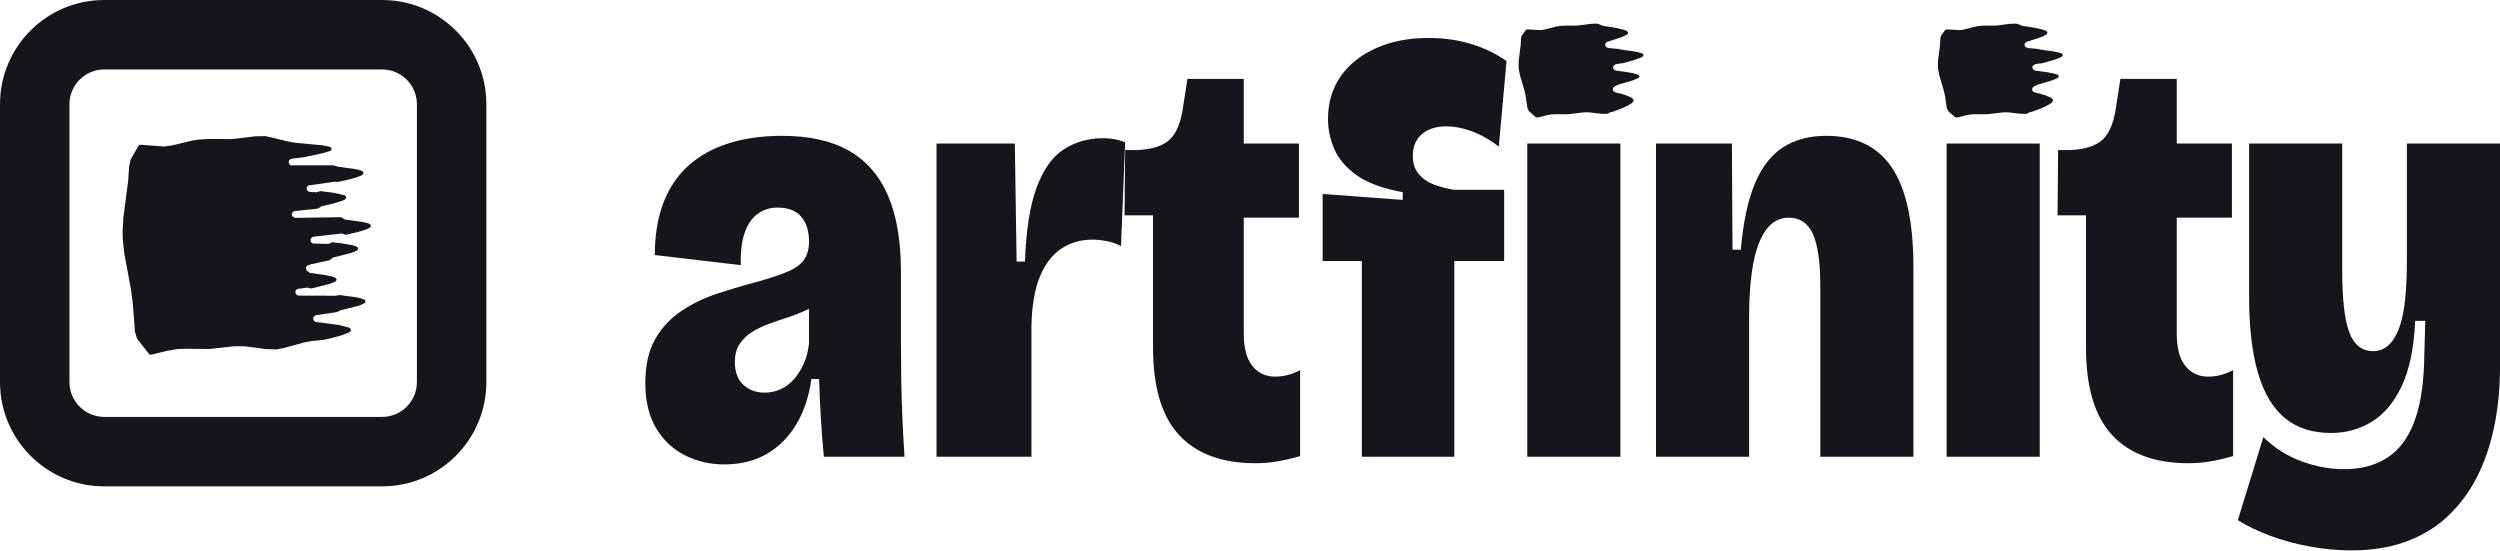
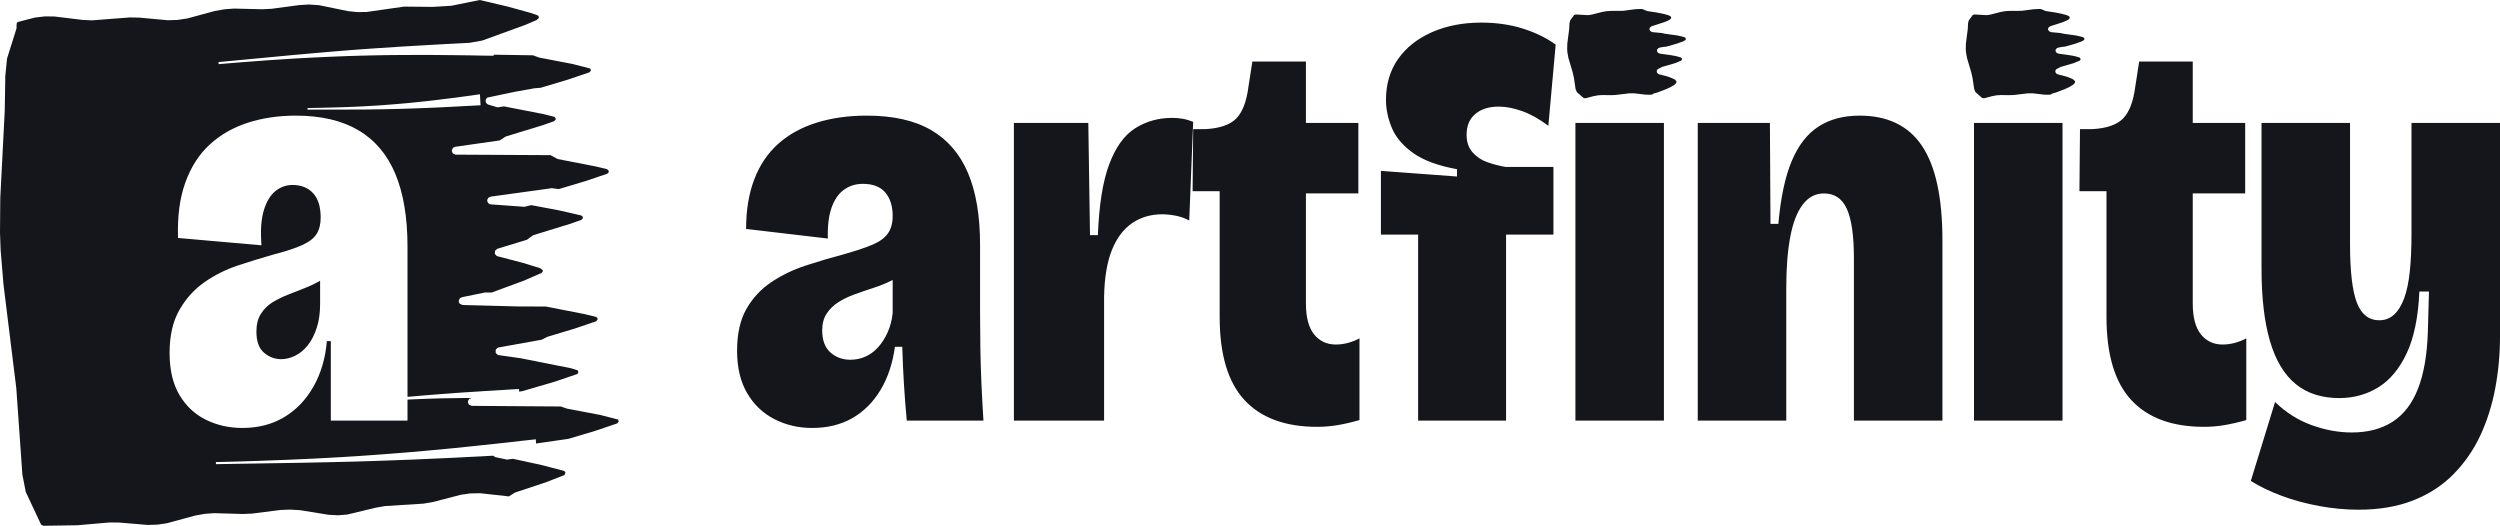
- <svg xmlns="http://www.w3.org/2000/svg" viewBox="0.00 -77.00 421.50 92.80">
-   <path fill="#15161b" d="M17.57 -77H64.43C74.13 -77 82 -69.13 82 -59.43V-12.57C82 -2.87 74.13 5 64.43 5H17.57C7.87 5 0 -2.87 0 -12.57V-59.43C0 -69.13 7.87 -77 17.57 -77ZM17.57 -65.29C14.34 -65.29 11.71 -62.66 11.71 -59.43V-12.57C11.71 -9.34 14.34 -6.71 17.57 -6.71H64.43C67.66 -6.71 70.29 -9.34 70.29 -12.57V-59.43C70.29 -62.66 67.66 -65.29 64.43 -65.29Z" />
-   <path fill="#15161b" d="M23.1 -19.9 22.75 -21.08 22.39 -25.85 22.07 -28.26 20.95 -34.29 20.7 -36.68 20.67 -37.91 20.8 -40.34 21.6 -46.44 21.77 -48.92 22.03 -50.11 23.41 -52.52 23.67 -52.6 27.67 -52.3 29 -52.48 32.34 -53.28 33.48 -53.47 35.16 -53.57 39.12 -53.55 43.07 -54.02 44.8 -54.05 48.8 -53.09 49.95 -52.91 54.32 -52.51 55.65 -52.24 55.89 -52.02 55.91 -51.81 55.74 -51.59 54.39 -51.16 51.2 -50.49 49.07 -50.22 48.78 -50.01 48.67 -49.69 48.76 -49.35 49.02 -49.13 56.27 -49.12 56.92 -48.91 60.08 -48.46 60.96 -48.22 61.23 -48.01 61.25 -47.68 61 -47.45 60.14 -47.11 58.77 -46.73 57.01 -46.33 56.39 -46.36 51.97 -45.73 51.74 -45.48 51.69 -45.15 51.83 -44.84 52.12 -44.66 53.4 -44.58 54.01 -44.78 56.23 -44.5 58.1 -44.07 58.32 -43.88 58.36 -43.61 58.14 -43.34 57.68 -43.14 56.32 -42.72 54.2 -42.22 53.56 -41.82 49.61 -41.41 49.33 -41.23 49.2 -40.93 49.21 -40.71 49.38 -40.43 49.8 -40.27 57.52 -40.38 58.13 -40 61.32 -39.54 62.21 -39.3 62.48 -39.09 62.53 -38.89 62.46 -38.7 61.86 -38.36 60.48 -37.92 58.65 -37.49 58.2 -37.41 57.78 -37.6 57.53 -37.62 52.88 -37.1 52.55 -36.95 52.37 -36.66 52.38 -36.31 52.5 -36.11 52.8 -35.94 55.27 -35.88 55.52 -35.92 55.98 -36.16 57.31 -36.01 59.17 -35.71 60.06 -35.47 60.33 -35.27 60.37 -35 60.15 -34.72 59.25 -34.37 56.12 -33.57 55.58 -33.13 52.47 -32.45 51.81 -32.23 51.61 -31.95 51.6 -31.6 51.73 -31.37 52.24 -30.99 54.61 -30.66 56.01 -30.38 56.65 -30.1 56.74 -29.92 56.71 -29.71 56.47 -29.48 55.61 -29.15 52.87 -28.45 52.45 -28.36 51.78 -28.51 50.17 -28.29 49.97 -28.17 49.79 -27.87 49.87 -27.42 50.24 -27.16 56.61 -27.14 57.23 -27.26 59.96 -26.89 60.9 -26.69 61.49 -26.46 61.63 -26.22 61.52 -25.91 60.5 -25.46 57.41 -24.68 56.79 -24.38 53.31 -23.86 53.08 -23.78 52.86 -23.54 52.8 -23.32 52.87 -23 53.22 -22.72 57 -22.23 58.82 -21.78 59.08 -21.6 59.17 -21.42 59.14 -21.22 58.92 -20.98 57.57 -20.46 55.73 -19.97 54.39 -19.68 52.59 -19.51 51.41 -19.3 47.85 -18.33 46.68 -18.09 44.87 -18.14 41.27 -18.61 39.47 -18.62 35.29 -18.16 31.12 -18.2 29.89 -18.14 28.14 -17.85 25.41 -17.18 25.15 -17.29Z" />
-   <path fill="#15161b" d="M396.4 15.8Q393 15.8 389.45 15.15Q385.9 14.5 382.8 13.35Q379.7 12.2 377.3 10.7L381.6 -3.3Q384.5 -0.5 388.1 0.8Q391.7 2.1 395.2 2.1Q399.5 2.1 402.45 0.2Q405.4 -1.7 406.95 -5.65Q408.5 -9.6 408.7 -15.7L408.9 -22.9H407.2Q406.9 -16.1 404.95 -11.95Q403 -7.8 399.9 -5.9Q396.8 -4 393 -4Q388.3 -4 385.25 -6.5Q382.2 -9 380.7 -14.1Q379.2 -19.2 379.2 -27V-52.8H394.9V-31.3Q394.9 -24.1 396.1 -20.95Q397.3 -17.8 400.1 -17.8Q401.6 -17.8 402.7 -18.8Q403.8 -19.8 404.5 -21.7Q405.2 -23.6 405.5 -26.45Q405.8 -29.3 405.8 -33.1V-52.8H421.5V-14.9Q421.5 -10.2 420.65 -5.7Q419.8 -1.2 418 2.65Q416.2 6.5 413.25 9.5Q410.3 12.5 406.1 14.15Q401.9 15.8 396.4 15.8ZM122.1 1.3Q118.5 1.3 115.45 -0.25Q112.4 -1.8 110.6 -4.85Q108.8 -7.9 108.8 -12.4Q108.8 -16.9 110.45 -19.8Q112.1 -22.7 114.85 -24.55Q117.6 -26.4 120.95 -27.5Q124.3 -28.6 127.7 -29.5Q130.9 -30.4 132.8 -31.2Q134.7 -32 135.55 -33.2Q136.4 -34.4 136.4 -36.3Q136.4 -38.9 135.1 -40.45Q133.8 -42 131.1 -42Q129.2 -42 127.75 -40.95Q126.3 -39.9 125.55 -37.75Q124.8 -35.6 124.9 -32.3L110.4 -34Q110.4 -39 111.85 -42.8Q113.3 -46.6 116.1 -49.1Q118.9 -51.6 122.9 -52.85Q126.9 -54.1 131.8 -54.1Q138.8 -54.1 143.2 -51.55Q147.6 -49 149.75 -43.95Q151.9 -38.9 151.9 -31.2V-19.4Q151.9 -16.3 151.95 -13Q152 -9.7 152.15 -6.4Q152.3 -3.1 152.5 0H138.9Q138.6 -3.2 138.4 -6.4Q138.2 -9.6 138.1 -13.1H136.8Q136.2 -8.7 134.25 -5.45Q132.3 -2.2 129.25 -0.45Q126.2 1.3 122.1 1.3ZM279.2 0V-52.8H292L292.1 -34.9H293.5Q294.1 -41.8 295.85 -46Q297.6 -50.2 300.6 -52.15Q303.6 -54.1 307.9 -54.1Q315.4 -54.1 319 -48.7Q322.6 -43.3 322.6 -32V0H306.9V-28.8Q306.9 -34.8 305.65 -37.55Q304.4 -40.3 301.6 -40.3Q299.3 -40.3 297.8 -38.3Q296.3 -36.3 295.6 -32.55Q294.9 -28.8 294.9 -23.5V0ZM229.6 0V-33H223V-44.3L236.5 -43.3V-44.6Q231.5 -45.5 228.75 -47.45Q226 -49.4 224.95 -51.9Q223.9 -54.4 223.9 -56.9Q223.9 -61.1 226.05 -64.15Q228.2 -67.2 232.05 -68.9Q235.9 -70.6 240.8 -70.6Q244.8 -70.6 248.15 -69.55Q251.5 -68.5 254 -66.7L252.7 -52.3Q250.3 -54.1 248.05 -54.9Q245.8 -55.7 243.9 -55.7Q241.3 -55.7 239.75 -54.4Q238.2 -53.1 238.2 -50.7Q238.2 -48.8 239.25 -47.6Q240.3 -46.4 241.85 -45.85Q243.4 -45.3 245.1 -45H253.6V-33H245.2V0ZM211.7 1.1Q203.2 1.1 198.8 -3.65Q194.4 -8.4 194.4 -18.4V-40.7H189.6L189.7 -51.7H191.8Q195.7 -51.9 197.35 -53.6Q199 -55.3 199.5 -59.2L200.2 -63.7H209.7V-52.8H219V-40.3H209.7V-20.8Q209.7 -17.1 211.15 -15.3Q212.6 -13.5 215 -13.5Q216.1 -13.5 217.2 -13.8Q218.3 -14.1 219.2 -14.6V-0.1Q217.1 0.5 215.3 0.8Q213.5 1.1 211.7 1.1ZM369 1.1Q360.5 1.1 356.1 -3.65Q351.7 -8.4 351.7 -18.4V-40.7H346.9L347 -51.7H349.1Q353 -51.9 354.65 -53.6Q356.3 -55.3 356.8 -59.2L357.5 -63.7H367V-52.8H376.3V-40.3H367V-20.8Q367 -17.1 368.45 -15.3Q369.9 -13.5 372.3 -13.5Q373.4 -13.5 374.5 -13.8Q375.6 -14.1 376.5 -14.6V-0.1Q374.4 0.5 372.6 0.8Q370.8 1.1 369 1.1ZM157.9 0V-52.8H171.1L171.4 -32.9H172.8Q173.1 -40.9 174.8 -45.45Q176.5 -50 179.4 -51.85Q182.3 -53.7 186 -53.7Q186.9 -53.7 187.8 -53.55Q188.7 -53.4 189.7 -53L189 -35.5Q187.9 -36.1 186.6 -36.35Q185.3 -36.6 184.2 -36.6Q181.2 -36.6 178.9 -35.05Q176.6 -33.5 175.3 -30.3Q174 -27.1 173.9 -22V0ZM257.5 0V-52.8H273.2V0ZM328.2 0V-52.8H343.9V0ZM257.73 -58.33 257.52 -58.82 257.23 -60.78 257.01 -61.79 256.26 -64.32 256.07 -65.31 256.03 -65.84 256.06 -66.86 256.39 -69.43 256.44 -70.5 256.56 -70.98 257.24 -71.92 257.45 -72.03 257.62 -72.04 259.77 -71.92 260.45 -72.03 262.23 -72.49 263.02 -72.63 263.82 -72.68 265.93 -72.69 268.06 -72.97 269.1 -73.02 269.41 -72.99 270.23 -72.65 271.81 -72.41 272.99 -72.18 273.8 -71.97 274.27 -71.79 274.45 -71.61 274.49 -71.47 274.45 -71.34 274.29 -71.16 273.9 -70.95 273.18 -70.65 270.98 -69.94 270.69 -69.7 270.62 -69.38 270.79 -69.09 271.14 -68.91 272.86 -68.75 273.37 -68.63 275.65 -68.31 276.79 -68.03 276.99 -67.91 277.07 -67.79 277.07 -67.59 276.98 -67.48 276.53 -67.24 275.43 -66.85 273.92 -66.42 273.56 -66.33 273.11 -66.29 272.41 -66.16 272.17 -66.03 272.01 -65.84 271.97 -65.73 271.96 -65.62 272.03 -65.4 272.2 -65.21 272.46 -65.1 274.18 -64.86 275.37 -64.65 276.17 -64.43 276.31 -64.34 276.39 -64.22 276.38 -64.02 276.3 -63.9 276.18 -63.82 275.12 -63.39 272.87 -62.74 272.15 -62.37 272.06 -62.29 271.94 -62.09 271.91 -61.98 271.95 -61.77 272.09 -61.58 272.2 -61.5 272.47 -61.39 273.46 -61.15 274.25 -60.9 275.08 -60.53 275.38 -60.25 275.43 -60.12 275.38 -59.92 275.14 -59.62 274.47 -59.21 273.72 -58.85 271.96 -58.17 271.51 -58.08 271.17 -57.88 270.89 -57.8 269.96 -57.82 267.9 -58.06 267.08 -58.06 264.56 -57.76 263.79 -57.73 262.26 -57.75 261.5 -57.7 260.74 -57.56 259.36 -57.2 259.17 -57.18 258.91 -57.26 257.81 -58.22ZM328.43 -58.33 328.22 -58.82 327.93 -60.78 327.71 -61.79 326.96 -64.32 326.77 -65.31 326.73 -65.84 326.76 -66.86 327.09 -69.43 327.14 -70.5 327.26 -70.98 327.94 -71.92 328.15 -72.03 328.33 -72.04 330.47 -71.92 331.15 -72.03 332.93 -72.49 333.72 -72.63 334.52 -72.68 336.63 -72.69 338.76 -72.97 339.8 -73.02 340.11 -72.99 340.93 -72.65 342.51 -72.41 343.69 -72.18 344.5 -71.97 344.97 -71.79 345.15 -71.61 345.19 -71.47 345.15 -71.34 344.99 -71.16 344.6 -70.95 343.88 -70.65 341.68 -69.94 341.39 -69.7 341.32 -69.38 341.49 -69.09 341.84 -68.91 343.56 -68.75 344.07 -68.63 346.35 -68.31 347.49 -68.03 347.69 -67.91 347.77 -67.79 347.77 -67.59 347.68 -67.48 347.23 -67.24 346.13 -66.85 344.62 -66.42 344.26 -66.33 343.81 -66.29 343.11 -66.16 342.87 -66.03 342.71 -65.84 342.67 -65.73 342.66 -65.62 342.73 -65.4 342.9 -65.21 343.16 -65.1 344.88 -64.86 346.07 -64.65 346.87 -64.43 347.01 -64.34 347.09 -64.22 347.08 -64.02 347 -63.9 346.88 -63.82 345.82 -63.39 343.57 -62.74 342.85 -62.37 342.76 -62.29 342.64 -62.09 342.61 -61.98 342.65 -61.77 342.79 -61.58 342.9 -61.5 343.17 -61.39 344.16 -61.15 344.95 -60.9 345.78 -60.53 346.08 -60.25 346.13 -60.12 346.08 -59.92 345.84 -59.62 345.17 -59.21 344.42 -58.85 342.66 -58.17 342.21 -58.08 341.87 -57.88 341.59 -57.8 340.66 -57.82 338.6 -58.06 337.78 -58.06 335.26 -57.76 334.49 -57.73 332.96 -57.75 332.2 -57.7 331.44 -57.56 330.06 -57.2 329.87 -57.18 329.61 -57.26 328.51 -58.22ZM128.9 -10.8Q130.3 -10.8 131.55 -11.35Q132.8 -11.9 133.8 -13Q134.8 -14.1 135.5 -15.65Q136.2 -17.2 136.4 -19.1V-24.95Q136.35 -24.93 136.3 -24.9Q134.7 -24.1 133 -23.55Q131.3 -23 129.65 -22.4Q128 -21.8 126.75 -21Q125.5 -20.2 124.7 -19Q123.9 -17.8 123.9 -16Q123.9 -13.4 125.35 -12.1Q126.8 -10.8 128.9 -10.8Z" />
+ <svg xmlns="http://www.w3.org/2000/svg" viewBox="0.00 -74.61 443.44 93.26">
+   <path fill="#15161b" d="M7.65 18.65 7.27 18.41 4.57 12.65 3.97 9.59 2.89 -5.77 0.62 -24.13 0.11 -30.27 0 -33.35 0.05 -39.5 0.84 -54.95 0.94 -61.13 1.25 -64.23 2.93 -69.58 2.95 -70.43 3.11 -70.7 6.22 -71.5 7.95 -71.7 9.62 -71.69 14.64 -71.08 16.32 -71 23.06 -71.52 24.76 -71.48 29.76 -71.02 31.43 -71.07 33.2 -71.33 38.1 -72.66 39.8 -72.96 41.49 -73.09 46.49 -72.97 48.16 -73.05 53.18 -73.72 54.84 -73.81 56.6 -73.69 61.7 -72.64 63.3 -72.47 64.98 -72.48 71.7 -73.44 76.78 -73.39 80.07 -73.59 85.09 -74.61 90.11 -73.43 94.12 -72.32 95.41 -71.87 95.56 -71.68 95.58 -71.42 95.19 -71.06 93.24 -70.22 85.52 -67.41 83.25 -67.01 83.2 -67.01 81.08 -66.9 78.96 -66.79 76.84 -66.67 74.72 -66.55 72.61 -66.43 70.49 -66.3 68.37 -66.16 66.25 -66.02 64.14 -65.87 62.02 -65.71 59.9 -65.54 57.79 -65.36 55.67 -65.18 53.56 -64.99 51.44 -64.8 49.33 -64.6 47.22 -64.4 45.1 -64.2 42.99 -64 40.87 -63.8 38.76 -63.6 38.78 -63.23 40.89 -63.41 43.01 -63.58 45.13 -63.74 47.24 -63.9 49.36 -64.04 51.48 -64.18 53.6 -64.3 55.71 -64.41 57.83 -64.51 59.95 -64.6 62.07 -64.68 64.2 -64.74 66.32 -64.79 68.44 -64.83 70.56 -64.85 72.69 -64.86 74.81 -64.87 76.94 -64.86 79.06 -64.84 81.19 -64.82 83.31 -64.79 85.44 -64.75 87.57 -64.72 87.56 -64.91 94.54 -64.8 95.64 -64.4 101.56 -63.26 104.71 -62.45 104.81 -62.07 104.54 -61.78 100.71 -60.48 95.9 -59.04 94.8 -58.95 91.16 -58.3 86.41 -57.29 86.16 -56.96 86.14 -56.54 86.37 -56.19 86.63 -56.05 88.27 -55.57 89.39 -55.74 96.31 -54.39 98.33 -53.89 98.55 -53.65 98.56 -53.41 98.3 -53.12 96.41 -52.45 89.72 -50.4 88.63 -49.7 80.73 -48.57 80.34 -48.39 80.12 -47.9 80.31 -47.4 80.82 -47.18 97.66 -47.09 98.89 -46.41 105.74 -45.07 107.68 -44.6 107.97 -44.34 107.96 -44.02 107.72 -43.8 103.89 -42.5 99.11 -41.07 97.88 -41.23 87.03 -39.73 86.65 -39.56 86.44 -39.21 86.42 -38.95 86.59 -38.58 86.92 -38.37 93.01 -37.93 94.24 -38.22 99.14 -37.3 103.08 -36.4 103.34 -36.21 103.39 -35.9 103.12 -35.61 101.24 -34.94 94.57 -32.89 93.46 -32.08 88.21 -30.48 87.8 -30.12 87.77 -29.58 88.13 -29.19 92.8 -27.97 95.81 -27.04 96.26 -26.71 96.28 -26.46 96.07 -26.2 92.95 -24.84 87.21 -22.72 86.02 -22.73 81.93 -21.89 81.56 -21.69 81.38 -21.34 81.37 -21.08 81.55 -20.73 82.05 -20.51 92.08 -20.25 96.82 -20.24 103.76 -18.88 105.7 -18.41 105.96 -18.22 106 -17.91 105.74 -17.62 101.91 -16.32 97.13 -14.88 96.07 -14.35 88.44 -12.98 88.17 -12.86 87.92 -12.55 87.93 -12.01 88.32 -11.64 92.34 -11.07 101.34 -9.28 102.49 -8.91 102.59 -8.53 102.4 -8.27 98.49 -6.94 92.67 -5.23 92.09 -5.15 92.06 -5.61 90.79 -5.54 89.52 -5.46 88.25 -5.38 86.98 -5.3 85.71 -5.23 84.44 -5.14 83.17 -5.06 81.9 -4.98 80.63 -4.89 79.36 -4.79 78.09 -4.7 76.82 -4.6 75.55 -4.5 74.28 -4.39 73.01 -4.28 72.28 -4.22V-30.9Q72.28 -38.6 70.13 -43.75Q67.98 -48.9 63.58 -51.5Q59.18 -54.1 52.48 -54.1Q47.88 -54.1 43.98 -52.85Q40.08 -51.6 37.23 -49Q34.38 -46.4 32.88 -42.25Q31.38 -38.1 31.58 -32.4L46.38 -31.1Q46.08 -34.9 46.78 -37.25Q47.48 -39.6 48.83 -40.7Q50.18 -41.8 51.88 -41.8Q54.18 -41.8 55.53 -40.35Q56.88 -38.9 56.88 -36Q56.88 -34.3 56.18 -33.15Q55.48 -32 53.63 -31.15Q51.78 -30.3 48.28 -29.4Q45.48 -28.6 42.28 -27.55Q39.08 -26.5 36.33 -24.6Q33.58 -22.7 31.83 -19.65Q30.08 -16.6 30.08 -12Q30.08 -7.5 31.83 -4.55Q33.58 -1.6 36.53 -0.15Q39.48 1.3 42.98 1.3Q47.18 1.3 50.38 -0.6Q53.58 -2.5 55.58 -6Q57.58 -9.5 57.98 -14.1H58.68V0H72.28V-3.73L73.04 -3.77L74.31 -3.82L75.58 -3.87L76.85 -3.91L78.13 -3.95L79.4 -3.97L80.67 -3.99L81.95 -4.01L83.22 -4.02L83.67 -4.02L83.6 -4.01L83.22 -3.83L83.01 -3.48L83 -3.2L83.18 -2.84L83.69 -2.62L99.48 -2.51L100.57 -2.13L106.5 -1L109.65 -0.19L109.74 0.19L109.48 0.49L105.65 1.79L100.83 3.23L95.08 4.06L95.04 3.31L92.58 3.58L90.12 3.86L87.66 4.13L85.19 4.39L82.73 4.65L80.27 4.9L77.8 5.14L75.34 5.36L72.87 5.58L70.4 5.78L67.94 5.97L65.47 6.15L63 6.32L60.53 6.47L58.06 6.61L55.59 6.74L53.12 6.85L50.65 6.96L48.18 7.05L45.71 7.14L43.24 7.22L40.76 7.29L38.29 7.35L38.31 7.72L40.78 7.68L43.26 7.64L45.73 7.6L48.21 7.56L50.68 7.52L53.16 7.48L55.63 7.43L58.11 7.38L60.58 7.32L63.05 7.26L65.52 7.18L68 7.1L70.47 7.01L72.94 6.92L75.41 6.81L77.88 6.7L80.35 6.59L82.82 6.46L85.29 6.34L87.5 6.22L87.84 6.47L89.93 6.91L90.98 6.77L95.92 7.84L99.92 8.88L100.17 9L100.29 9.21L100.14 9.64L97.06 10.85L91.34 12.76L90.26 13.44L85.21 12.88L83.41 12.91L81.75 13.15L76.8 14.43L75.13 14.72L68.32 15.15L66.65 15.44L61.63 16.65L59.97 16.79L58.29 16.7L53.2 15.88L51.41 15.78L49.74 15.85L44.71 16.49L43.02 16.56L38 16.41L36.32 16.53L34.56 16.85L29.61 18.2L27.9 18.45L26.19 18.5L21.15 18.08L19.46 18.06L13.69 18.56ZM49.88 -10.9Q48.18 -10.9 46.83 -12.05Q45.48 -13.2 45.48 -15.8Q45.48 -17.7 46.28 -18.95Q47.08 -20.2 48.28 -20.95Q49.48 -21.7 50.98 -22.3Q52.48 -22.9 54.03 -23.5Q55.49 -24.07 56.78 -24.81V-20.7Q56.78 -18.3 56.18 -16.45Q55.58 -14.6 54.58 -13.35Q53.58 -12.1 52.33 -11.5Q51.08 -10.9 49.88 -10.9ZM54.56 -55.16 55.9 -55.17 57.23 -55.17 58.57 -55.17 59.9 -55.17 61.24 -55.17 62.57 -55.18 63.91 -55.18 65.24 -55.19 66.58 -55.21 67.91 -55.23 69.25 -55.26 70.58 -55.29 71.91 -55.33 73.25 -55.37 74.58 -55.42 75.91 -55.47 77.24 -55.53 78.58 -55.59 79.91 -55.66 81.24 -55.73 82.57 -55.8 83.9 -55.87 85.24 -55.94 85.13 -57.89 83.81 -57.7 82.48 -57.52 81.16 -57.34 79.83 -57.17 78.5 -57.01 77.18 -56.84 75.85 -56.69 74.52 -56.55 73.19 -56.41 71.86 -56.28 70.53 -56.17 69.2 -56.06 67.87 -55.96 66.54 -55.87 65.21 -55.79 63.88 -55.72 62.55 -55.66 61.21 -55.61 59.88 -55.57 58.55 -55.53 57.21 -55.5 55.88 -55.47 54.55 -55.45Z" />
+   <path fill="#15161b" d="M418.34 15.8Q414.94 15.8 411.39 15.15Q407.84 14.5 404.74 13.35Q401.64 12.2 399.24 10.7L403.54 -3.3Q406.44 -0.5 410.04 0.8Q413.64 2.1 417.14 2.1Q421.44 2.1 424.39 0.2Q427.34 -1.7 428.89 -5.65Q430.44 -9.6 430.64 -15.7L430.84 -22.9H429.14Q428.84 -16.1 426.89 -11.95Q424.94 -7.8 421.84 -5.9Q418.74 -4 414.94 -4Q410.24 -4 407.19 -6.5Q404.14 -9 402.64 -14.1Q401.14 -19.2 401.14 -27V-52.8H416.84V-31.3Q416.84 -24.1 418.04 -20.95Q419.24 -17.8 422.04 -17.8Q423.54 -17.8 424.64 -18.8Q425.74 -19.8 426.44 -21.7Q427.14 -23.6 427.44 -26.45Q427.74 -29.3 427.74 -33.1V-52.8H443.44V-14.9Q443.44 -10.2 442.59 -5.7Q441.74 -1.2 439.94 2.65Q438.14 6.5 435.19 9.5Q432.24 12.5 428.04 14.15Q423.84 15.8 418.34 15.8ZM144.04 1.3Q140.44 1.3 137.39 -0.25Q134.34 -1.8 132.54 -4.85Q130.74 -7.9 130.74 -12.4Q130.74 -16.9 132.39 -19.8Q134.04 -22.7 136.79 -24.55Q139.54 -26.4 142.89 -27.5Q146.24 -28.6 149.64 -29.5Q152.84 -30.4 154.74 -31.2Q156.64 -32 157.49 -33.2Q158.34 -34.4 158.34 -36.3Q158.34 -38.9 157.04 -40.45Q155.74 -42 153.04 -42Q151.14 -42 149.69 -40.95Q148.24 -39.9 147.49 -37.75Q146.74 -35.6 146.84 -32.3L132.34 -34Q132.34 -39 133.79 -42.8Q135.24 -46.6 138.04 -49.1Q140.84 -51.6 144.84 -52.85Q148.84 -54.1 153.74 -54.1Q160.74 -54.1 165.14 -51.55Q169.54 -49 171.69 -43.95Q173.84 -38.9 173.84 -31.2V-19.4Q173.84 -16.3 173.89 -13Q173.94 -9.7 174.09 -6.4Q174.24 -3.1 174.44 0H160.84Q160.54 -3.2 160.34 -6.4Q160.14 -9.6 160.04 -13.1H158.74Q158.14 -8.7 156.19 -5.45Q154.24 -2.2 151.19 -0.45Q148.14 1.3 144.04 1.3ZM301.14 0V-52.8H313.94L314.04 -34.9H315.44Q316.04 -41.8 317.79 -46Q319.54 -50.2 322.54 -52.15Q325.54 -54.1 329.84 -54.1Q337.34 -54.1 340.94 -48.7Q344.54 -43.3 344.54 -32V0H328.84V-28.8Q328.84 -34.8 327.59 -37.55Q326.34 -40.3 323.54 -40.3Q321.24 -40.3 319.74 -38.3Q318.24 -36.3 317.54 -32.55Q316.84 -28.8 316.84 -23.5V0ZM251.54 0V-33H244.94V-44.3L258.44 -43.3V-44.6Q253.44 -45.5 250.69 -47.45Q247.94 -49.4 246.89 -51.9Q245.84 -54.4 245.84 -56.9Q245.84 -61.1 247.99 -64.15Q250.14 -67.2 253.99 -68.9Q257.84 -70.6 262.74 -70.6Q266.74 -70.6 270.09 -69.55Q273.44 -68.5 275.94 -66.7L274.64 -52.3Q272.24 -54.1 269.99 -54.9Q267.74 -55.7 265.84 -55.7Q263.24 -55.7 261.69 -54.4Q260.14 -53.1 260.14 -50.7Q260.14 -48.8 261.19 -47.6Q262.24 -46.4 263.79 -45.85Q265.34 -45.3 267.04 -45H275.54V-33H267.14V0ZM390.94 1.1Q382.44 1.1 378.04 -3.65Q373.64 -8.4 373.64 -18.4V-40.7H368.84L368.94 -51.7H371.04Q374.94 -51.9 376.59 -53.6Q378.24 -55.3 378.74 -59.2L379.44 -63.7H388.94V-52.8H398.24V-40.3H388.94V-20.8Q388.94 -17.1 390.39 -15.3Q391.84 -13.5 394.24 -13.5Q395.34 -13.5 396.44 -13.8Q397.54 -14.1 398.44 -14.6V-0.1Q396.34 0.5 394.54 0.8Q392.74 1.1 390.94 1.1ZM233.64 1.1Q225.14 1.1 220.74 -3.65Q216.34 -8.4 216.34 -18.4V-40.7H211.54L211.64 -51.7H213.74Q217.64 -51.9 219.29 -53.6Q220.94 -55.3 221.44 -59.2L222.14 -63.7H231.64V-52.8H240.94V-40.3H231.64V-20.8Q231.64 -17.1 233.09 -15.3Q234.54 -13.5 236.94 -13.5Q238.04 -13.5 239.14 -13.8Q240.24 -14.1 241.14 -14.6V-0.1Q239.04 0.5 237.24 0.8Q235.44 1.1 233.64 1.1ZM179.84 0V-52.8H193.04L193.34 -32.9H194.74Q195.04 -40.9 196.74 -45.45Q198.44 -50 201.34 -51.85Q204.24 -53.7 207.94 -53.7Q208.84 -53.7 209.74 -53.55Q210.64 -53.4 211.64 -53L210.94 -35.5Q209.84 -36.1 208.54 -36.35Q207.24 -36.6 206.14 -36.6Q203.14 -36.6 200.84 -35.05Q198.54 -33.5 197.24 -30.3Q195.94 -27.1 195.84 -22V0ZM279.44 0V-52.8H295.14V0ZM350.14 0V-52.8H365.84V0ZM279.67 -58.33 279.47 -58.82 279.18 -60.78 278.95 -61.79 278.2 -64.32 278.02 -65.31 277.98 -65.84 278 -66.86 278.33 -69.43 278.39 -70.5 278.51 -70.98 279.19 -71.92 279.4 -72.03 279.57 -72.04 281.72 -71.92 282.39 -72.03 284.18 -72.49 284.97 -72.63 285.76 -72.68 287.88 -72.69 290.01 -72.97 291.04 -73.02 291.36 -72.99 292.17 -72.65 293.75 -72.41 294.94 -72.18 295.74 -71.97 296.21 -71.79 296.4 -71.61 296.43 -71.47 296.39 -71.34 296.23 -71.16 295.85 -70.95 295.12 -70.65 292.92 -69.94 292.64 -69.7 292.56 -69.38 292.73 -69.09 293.09 -68.91 294.8 -68.75 295.31 -68.63 297.59 -68.31 298.73 -68.03 298.93 -67.91 299.01 -67.79 299.01 -67.59 298.93 -67.48 298.48 -67.24 297.38 -66.85 295.87 -66.42 295.51 -66.33 295.05 -66.29 294.36 -66.16 294.11 -66.03 293.95 -65.84 293.91 -65.73 293.9 -65.62 293.97 -65.4 294.15 -65.21 294.4 -65.1 296.12 -64.86 297.32 -64.65 298.11 -64.43 298.25 -64.34 298.33 -64.22 298.33 -64.02 298.24 -63.9 298.12 -63.82 297.06 -63.39 294.81 -62.74 294.1 -62.37 294 -62.29 293.88 -62.09 293.86 -61.98 293.9 -61.77 294.04 -61.58 294.14 -61.5 294.42 -61.39 295.4 -61.15 296.2 -60.9 297.03 -60.53 297.33 -60.25 297.38 -60.12 297.32 -59.92 297.08 -59.62 296.41 -59.21 295.66 -58.85 293.9 -58.17 293.46 -58.08 293.12 -57.88 292.83 -57.8 291.91 -57.82 289.84 -58.06 289.03 -58.06 286.5 -57.76 285.74 -57.73 284.2 -57.75 283.44 -57.7 282.68 -57.56 281.31 -57.2 281.12 -57.18 280.85 -57.26 279.76 -58.22ZM350.37 -58.33 350.17 -58.82 349.88 -60.78 349.65 -61.79 348.9 -64.32 348.72 -65.31 348.68 -65.84 348.7 -66.86 349.03 -69.43 349.09 -70.5 349.21 -70.98 349.89 -71.92 350.1 -72.03 350.27 -72.04 352.42 -71.92 353.09 -72.03 354.88 -72.49 355.67 -72.63 356.46 -72.68 358.58 -72.69 360.71 -72.97 361.74 -73.02 362.06 -72.99 362.87 -72.65 364.45 -72.41 365.64 -72.18 366.44 -71.97 366.91 -71.79 367.1 -71.61 367.13 -71.47 367.09 -71.34 366.93 -71.16 366.55 -70.95 365.82 -70.65 363.62 -69.94 363.34 -69.7 363.26 -69.38 363.43 -69.09 363.79 -68.91 365.5 -68.75 366.01 -68.63 368.29 -68.31 369.43 -68.03 369.63 -67.91 369.71 -67.79 369.71 -67.59 369.63 -67.48 369.18 -67.24 368.08 -66.85 366.57 -66.42 366.21 -66.33 365.75 -66.29 365.06 -66.16 364.81 -66.03 364.65 -65.84 364.61 -65.73 364.6 -65.62 364.67 -65.4 364.85 -65.21 365.1 -65.1 366.82 -64.86 368.02 -64.65 368.81 -64.43 368.95 -64.34 369.03 -64.22 369.03 -64.02 368.94 -63.9 368.82 -63.82 367.76 -63.39 365.51 -62.74 364.8 -62.37 364.7 -62.29 364.58 -62.09 364.56 -61.98 364.6 -61.77 364.74 -61.58 364.84 -61.5 365.12 -61.39 366.1 -61.15 366.9 -60.9 367.73 -60.53 368.03 -60.25 368.08 -60.12 368.02 -59.92 367.78 -59.62 367.11 -59.21 366.36 -58.85 364.6 -58.17 364.16 -58.08 363.82 -57.88 363.53 -57.8 362.61 -57.82 360.54 -58.06 359.73 -58.06 357.2 -57.76 356.44 -57.73 354.9 -57.75 354.14 -57.7 353.38 -57.56 352.01 -57.2 351.82 -57.18 351.55 -57.26 350.46 -58.22ZM150.84 -10.8Q152.24 -10.8 153.49 -11.35Q154.74 -11.9 155.74 -13Q156.74 -14.1 157.44 -15.65Q158.14 -17.2 158.34 -19.1V-24.95Q158.29 -24.93 158.24 -24.9Q156.64 -24.1 154.94 -23.55Q153.24 -23 151.59 -22.4Q149.94 -21.8 148.69 -21Q147.44 -20.2 146.64 -19Q145.84 -17.8 145.84 -16Q145.84 -13.4 147.29 -12.1Q148.74 -10.8 150.84 -10.8Z" />
</svg>
